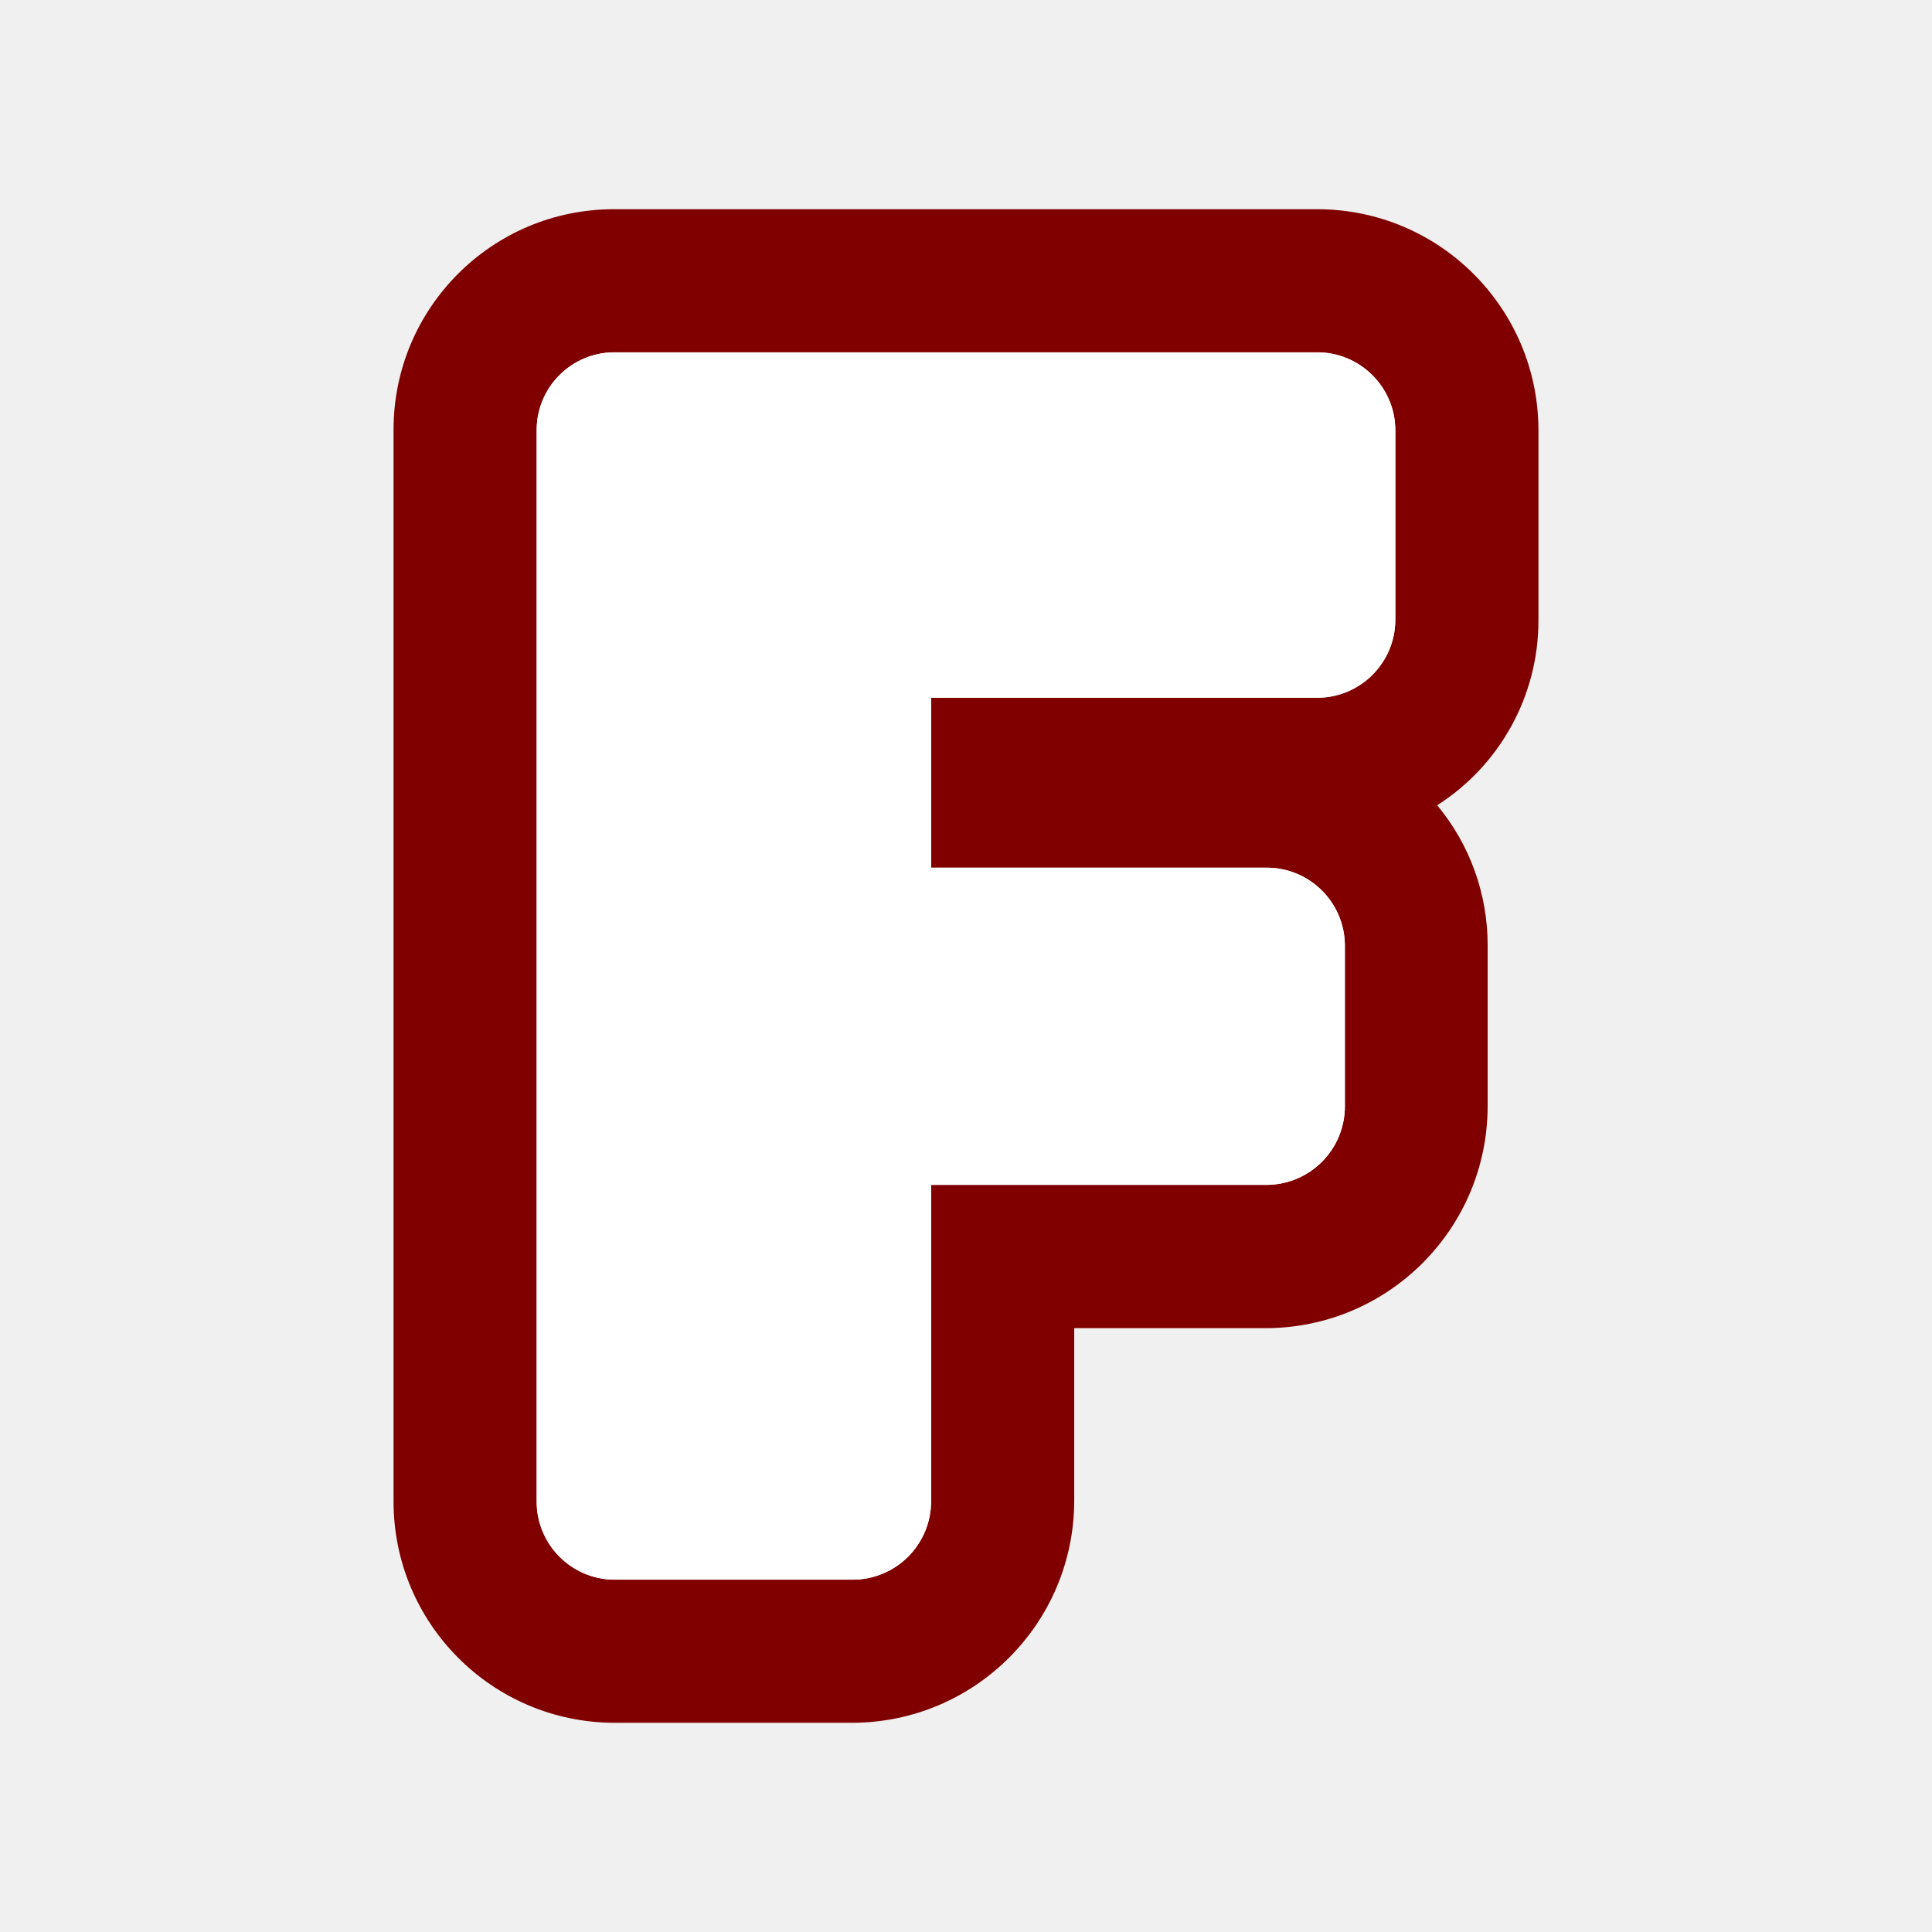
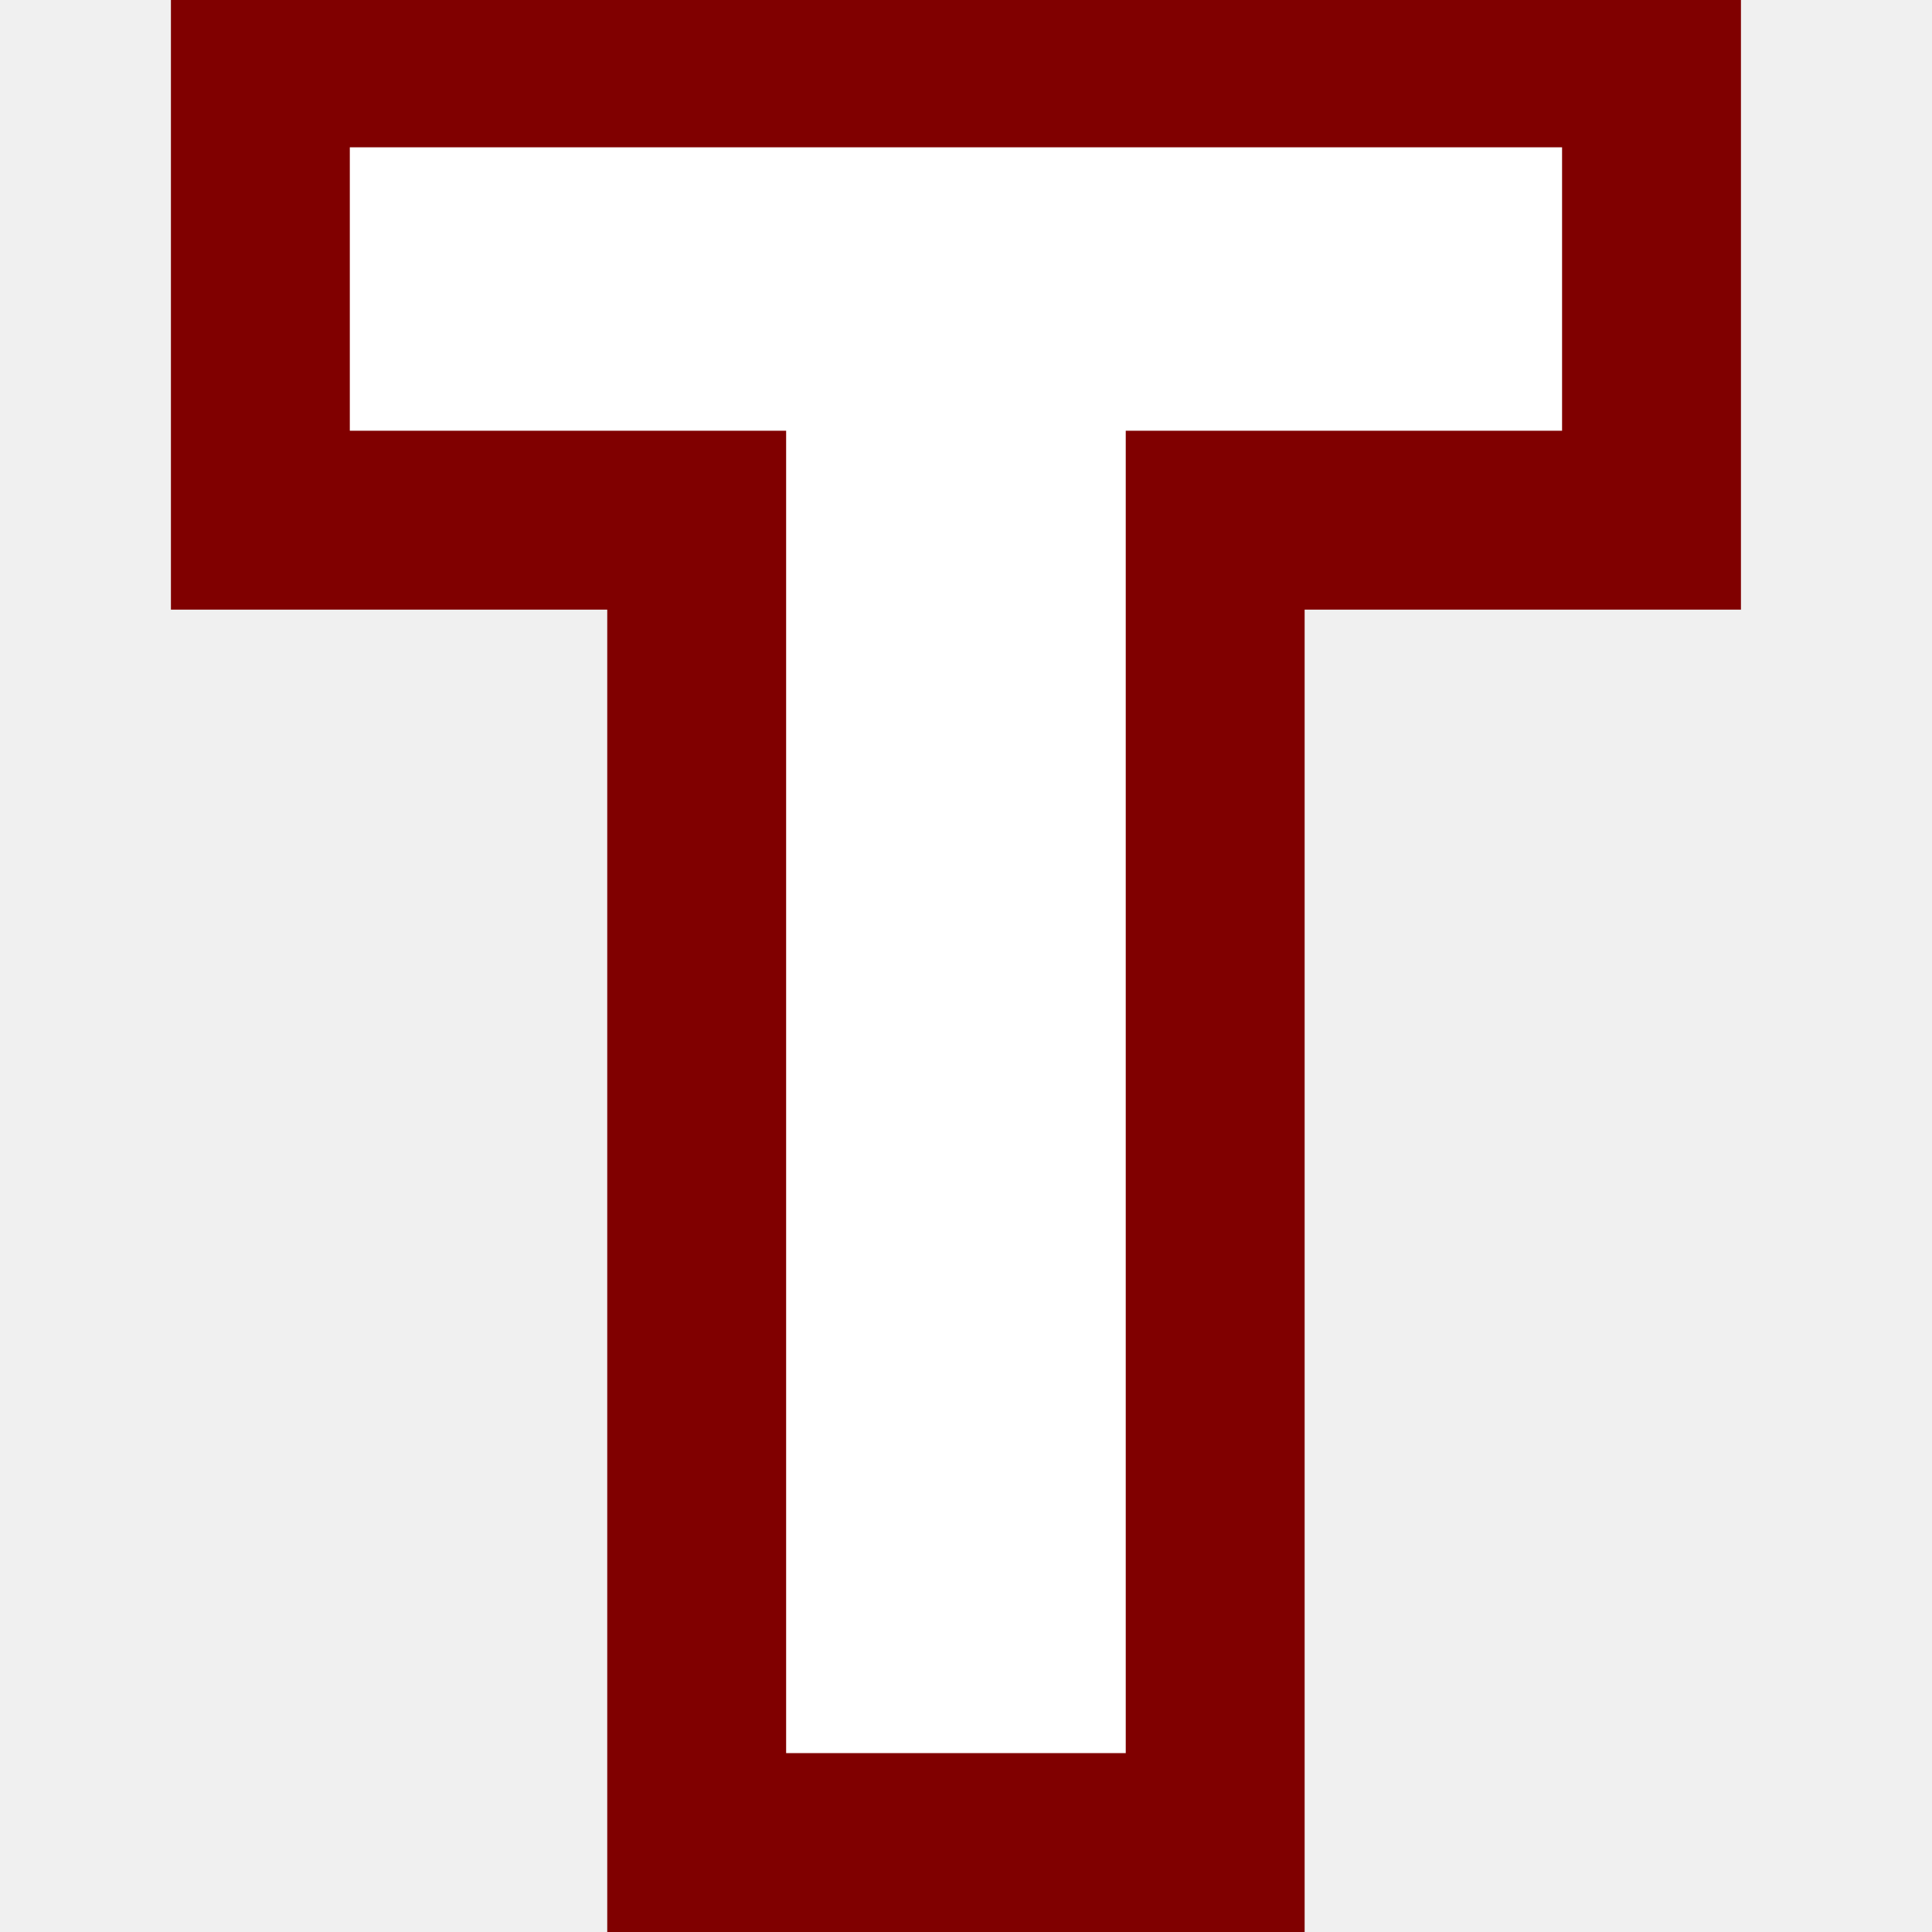
<svg xmlns="http://www.w3.org/2000/svg" viewBox="0 0 108 108" version="1.1" id="svg54" width="108" height="108">
  <defs id="defs35">
-     <style id="style33">.cls-1{fill:#800000;}.cls-2{isolation:isolate;}.cls-3{fill:#f5f5f5;}.cls-4{fill:#fff;}</style>
+     <style id="style33">.cls-1{fill:#6aa0f8;}.cls-2{isolation:isolate;}.cls-3{fill:#f5f5f5;}.cls-4{fill:#fff;}</style>
  </defs>
-   <g id="Capa_2" data-name="Capa 2" transform="translate(22.00003,11.69501)">
-     <g id="Capa_1-2" data-name="Capa 1">
-       <g id="Layer_1-2" data-name="Layer 1-2">
-         <path class="cls-1" d="M 25.64,84.61 H 12.31 A 12.37,12.37 0 0 1 0,72.2 V 12.31 A 12.32,12.32 0 0 1 12.31,0 h 39.3 A 12.37,12.37 0 0 1 64,12.31 V 23 a 12.25,12.25 0 0 1 -5.66,10.32 12.22,12.22 0 0 1 2.82,7.81 v 9 A 12.42,12.42 0 0 1 48.77,62.55 H 38.05 V 72.2 A 12.43,12.43 0 0 1 25.64,84.61 Z M 16,68.61 h 6.05 V 46.55 H 45.18 V 44.81 H 22.05 V 19.31 H 48 V 16 H 16 Z" id="path37" />
-         <g class="cls-2" id="g43">
-           <g class="cls-2" id="g41">
-             <path class="cls-3" d="M 51.61,27.31 H 30.05 v 9.5 h 18.72 a 4.37,4.37 0 0 1 4.41,4.32 v 9 a 4.39,4.39 0 0 1 -4.41,4.41 H 30.05 V 72.2 a 4.39,4.39 0 0 1 -4.41,4.41 H 12.31 A 4.37,4.37 0 0 1 8,72.2 V 12.31 A 4.35,4.35 0 0 1 12.31,8 h 39.3 A 4.37,4.37 0 0 1 56,12.31 V 23 a 4.37,4.37 0 0 1 -4.39,4.31 z" id="path39" />
-           </g>
-         </g>
-         <g class="cls-2" id="g49">
-           <g class="cls-2" id="g47">
-             <path class="cls-4" d="M 51.61,27.31 H 30.05 v 9.5 h 18.72 a 4.37,4.37 0 0 1 4.41,4.32 v 9 a 4.39,4.39 0 0 1 -4.41,4.41 H 30.05 V 72.2 a 4.39,4.39 0 0 1 -4.41,4.41 H 12.31 A 4.37,4.37 0 0 1 8,72.2 V 12.31 A 4.35,4.35 0 0 1 12.31,8 h 39.3 A 4.37,4.37 0 0 1 56,12.31 V 23 a 4.37,4.37 0 0 1 -4.39,4.31 z" id="path45" />
-           </g>
-         </g>
-       </g>
-     </g>
-   </g>
+   <text xml:space="preserve" style="font-size:125.714px;line-height:1.25;font-family:iMPACT;-inkscape-font-specification:iMPACT;letter-spacing:-24.383px;word-spacing:0px;fill:#ffffff;fill-opacity:1;stroke:#800000;stroke-width:20;stroke-linecap:round;stroke-miterlimit:4;stroke-dasharray:none;stroke-opacity:1;paint-order:stroke markers fill" x="17.04" y="98" id="text872">
+     <tspan id="tspan870" x="17.04" y="98" style="font-style:normal;font-variant:normal;font-weight:900;font-stretch:normal;font-family:'MADE Tommy Soft';-inkscape-font-specification:'MADE Tommy Soft Heavy';fill:#ffffff;fill-opacity:1;stroke:#800000;stroke-width:20;stroke-linecap:round;stroke-miterlimit:4;stroke-dasharray:none;stroke-opacity:1;paint-order:stroke markers fill">T</tspan>
+   </text>
</svg>
